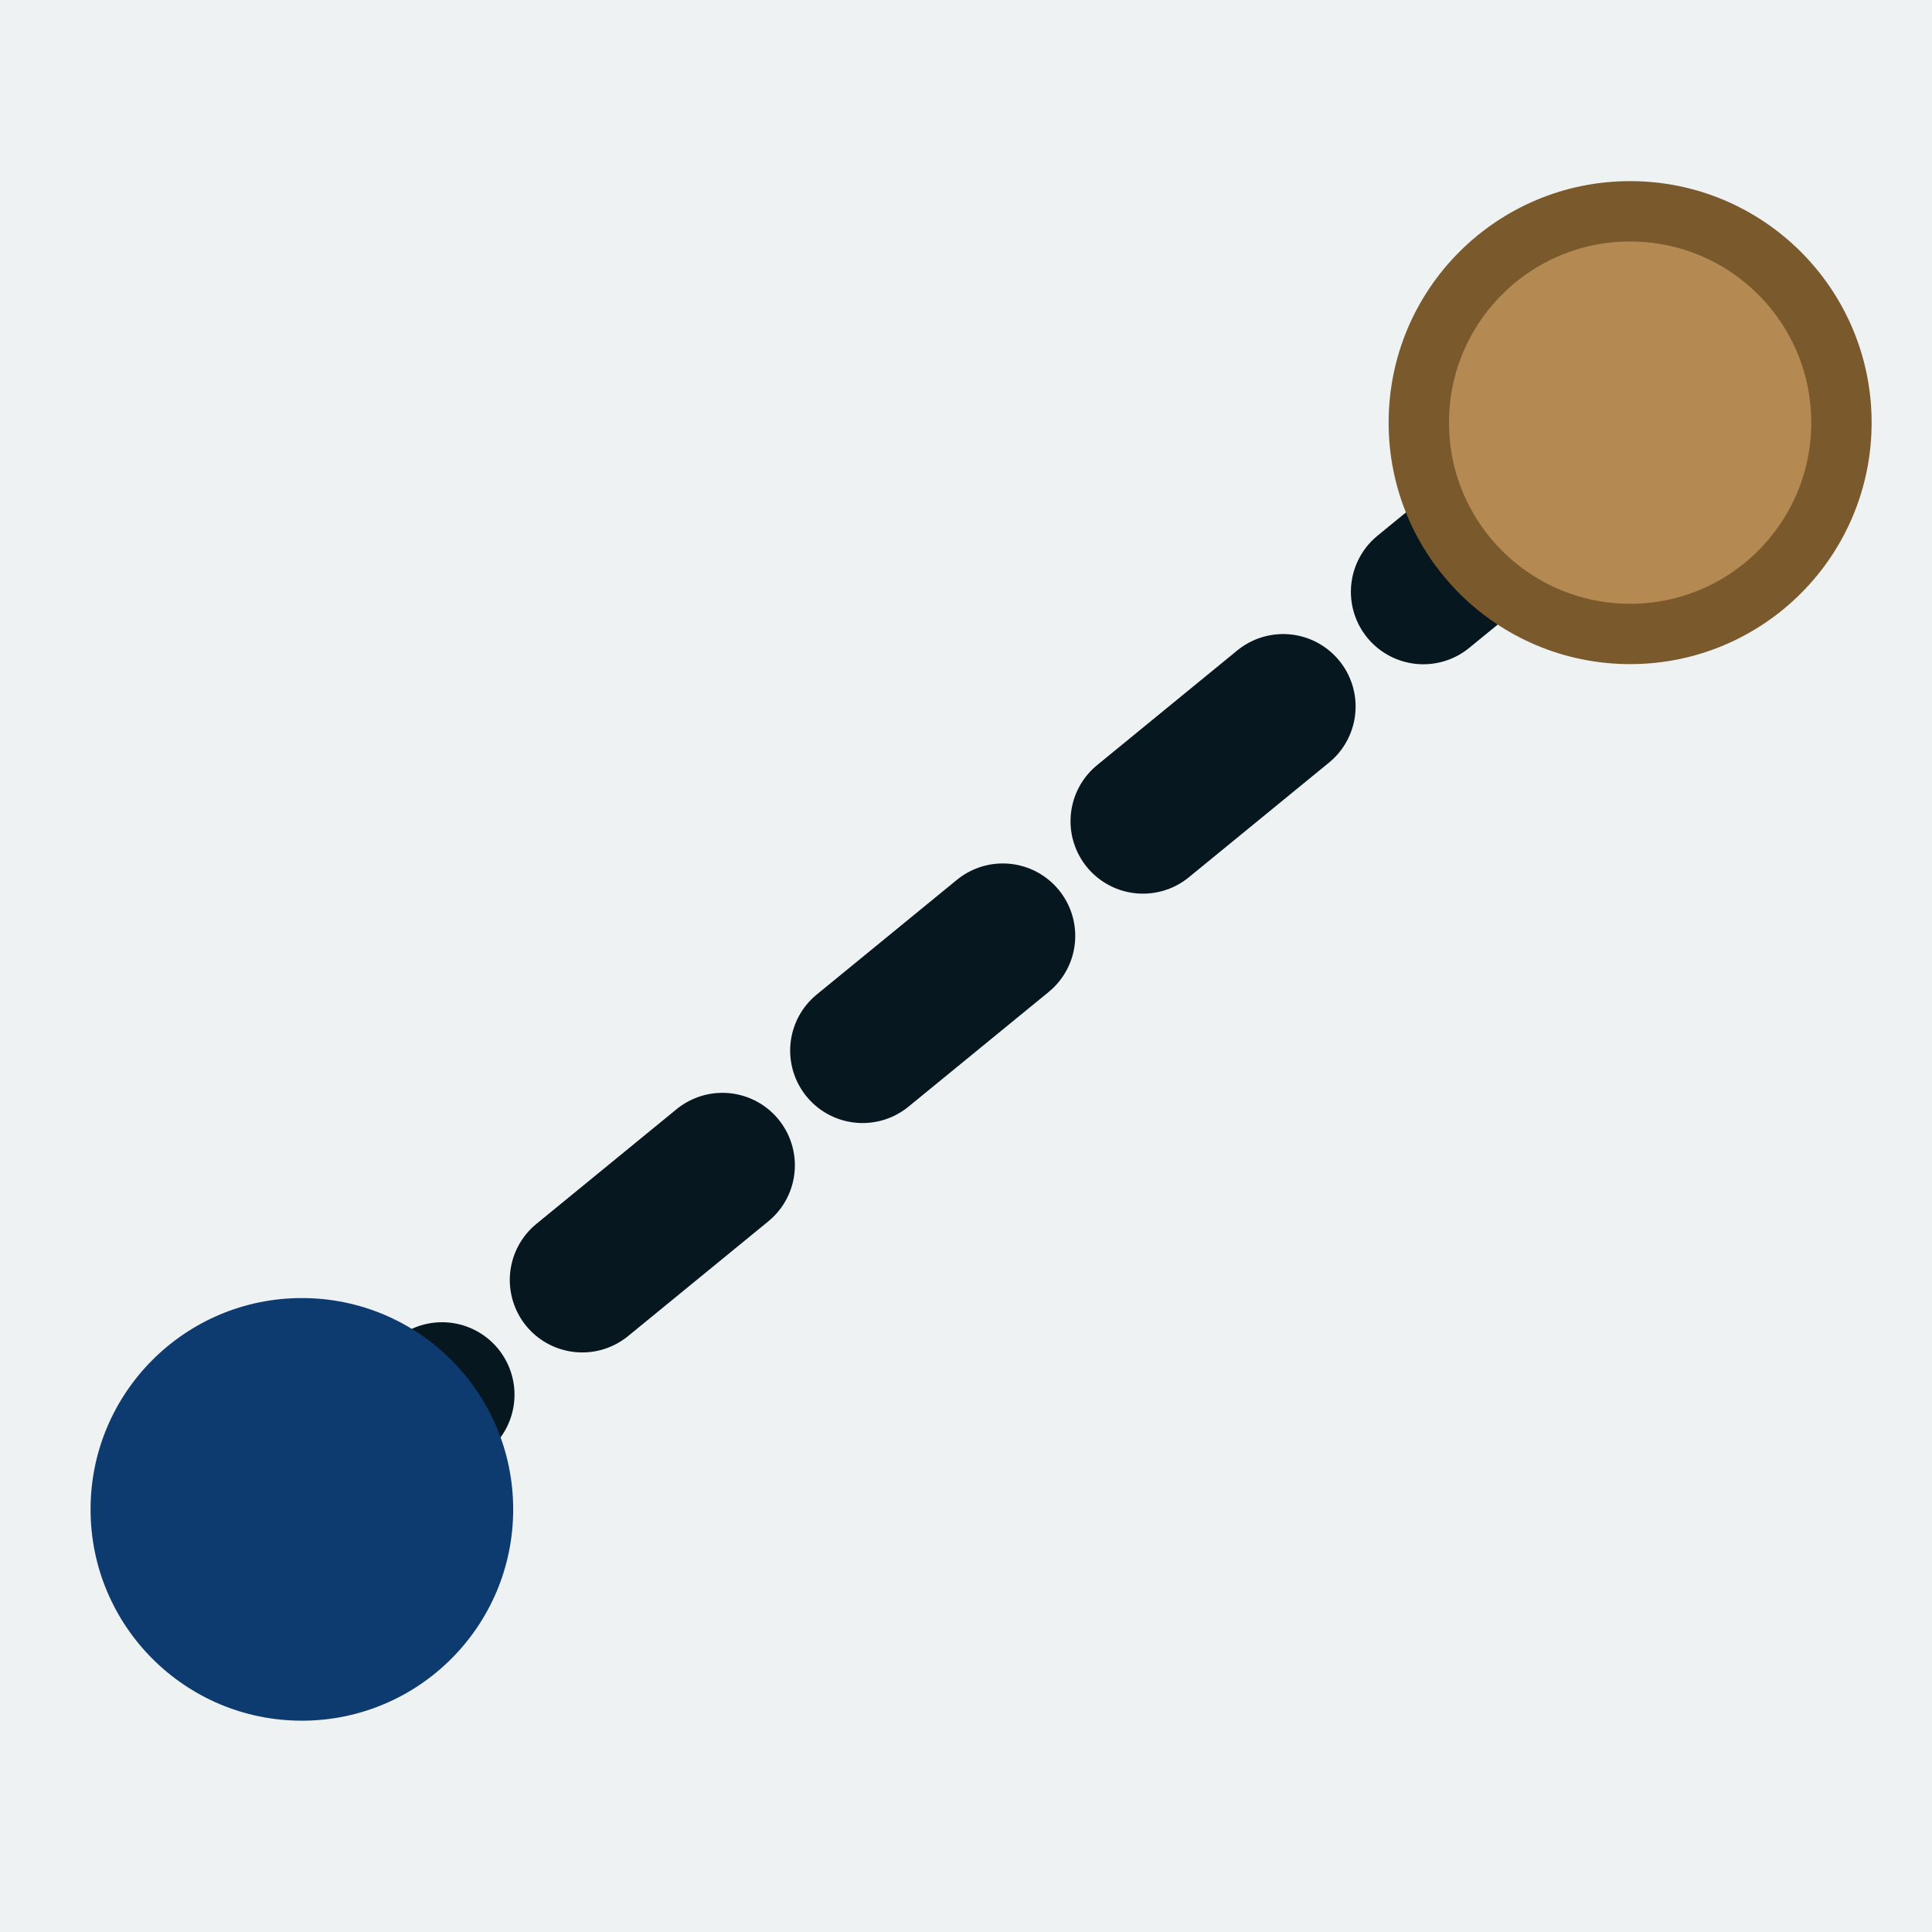
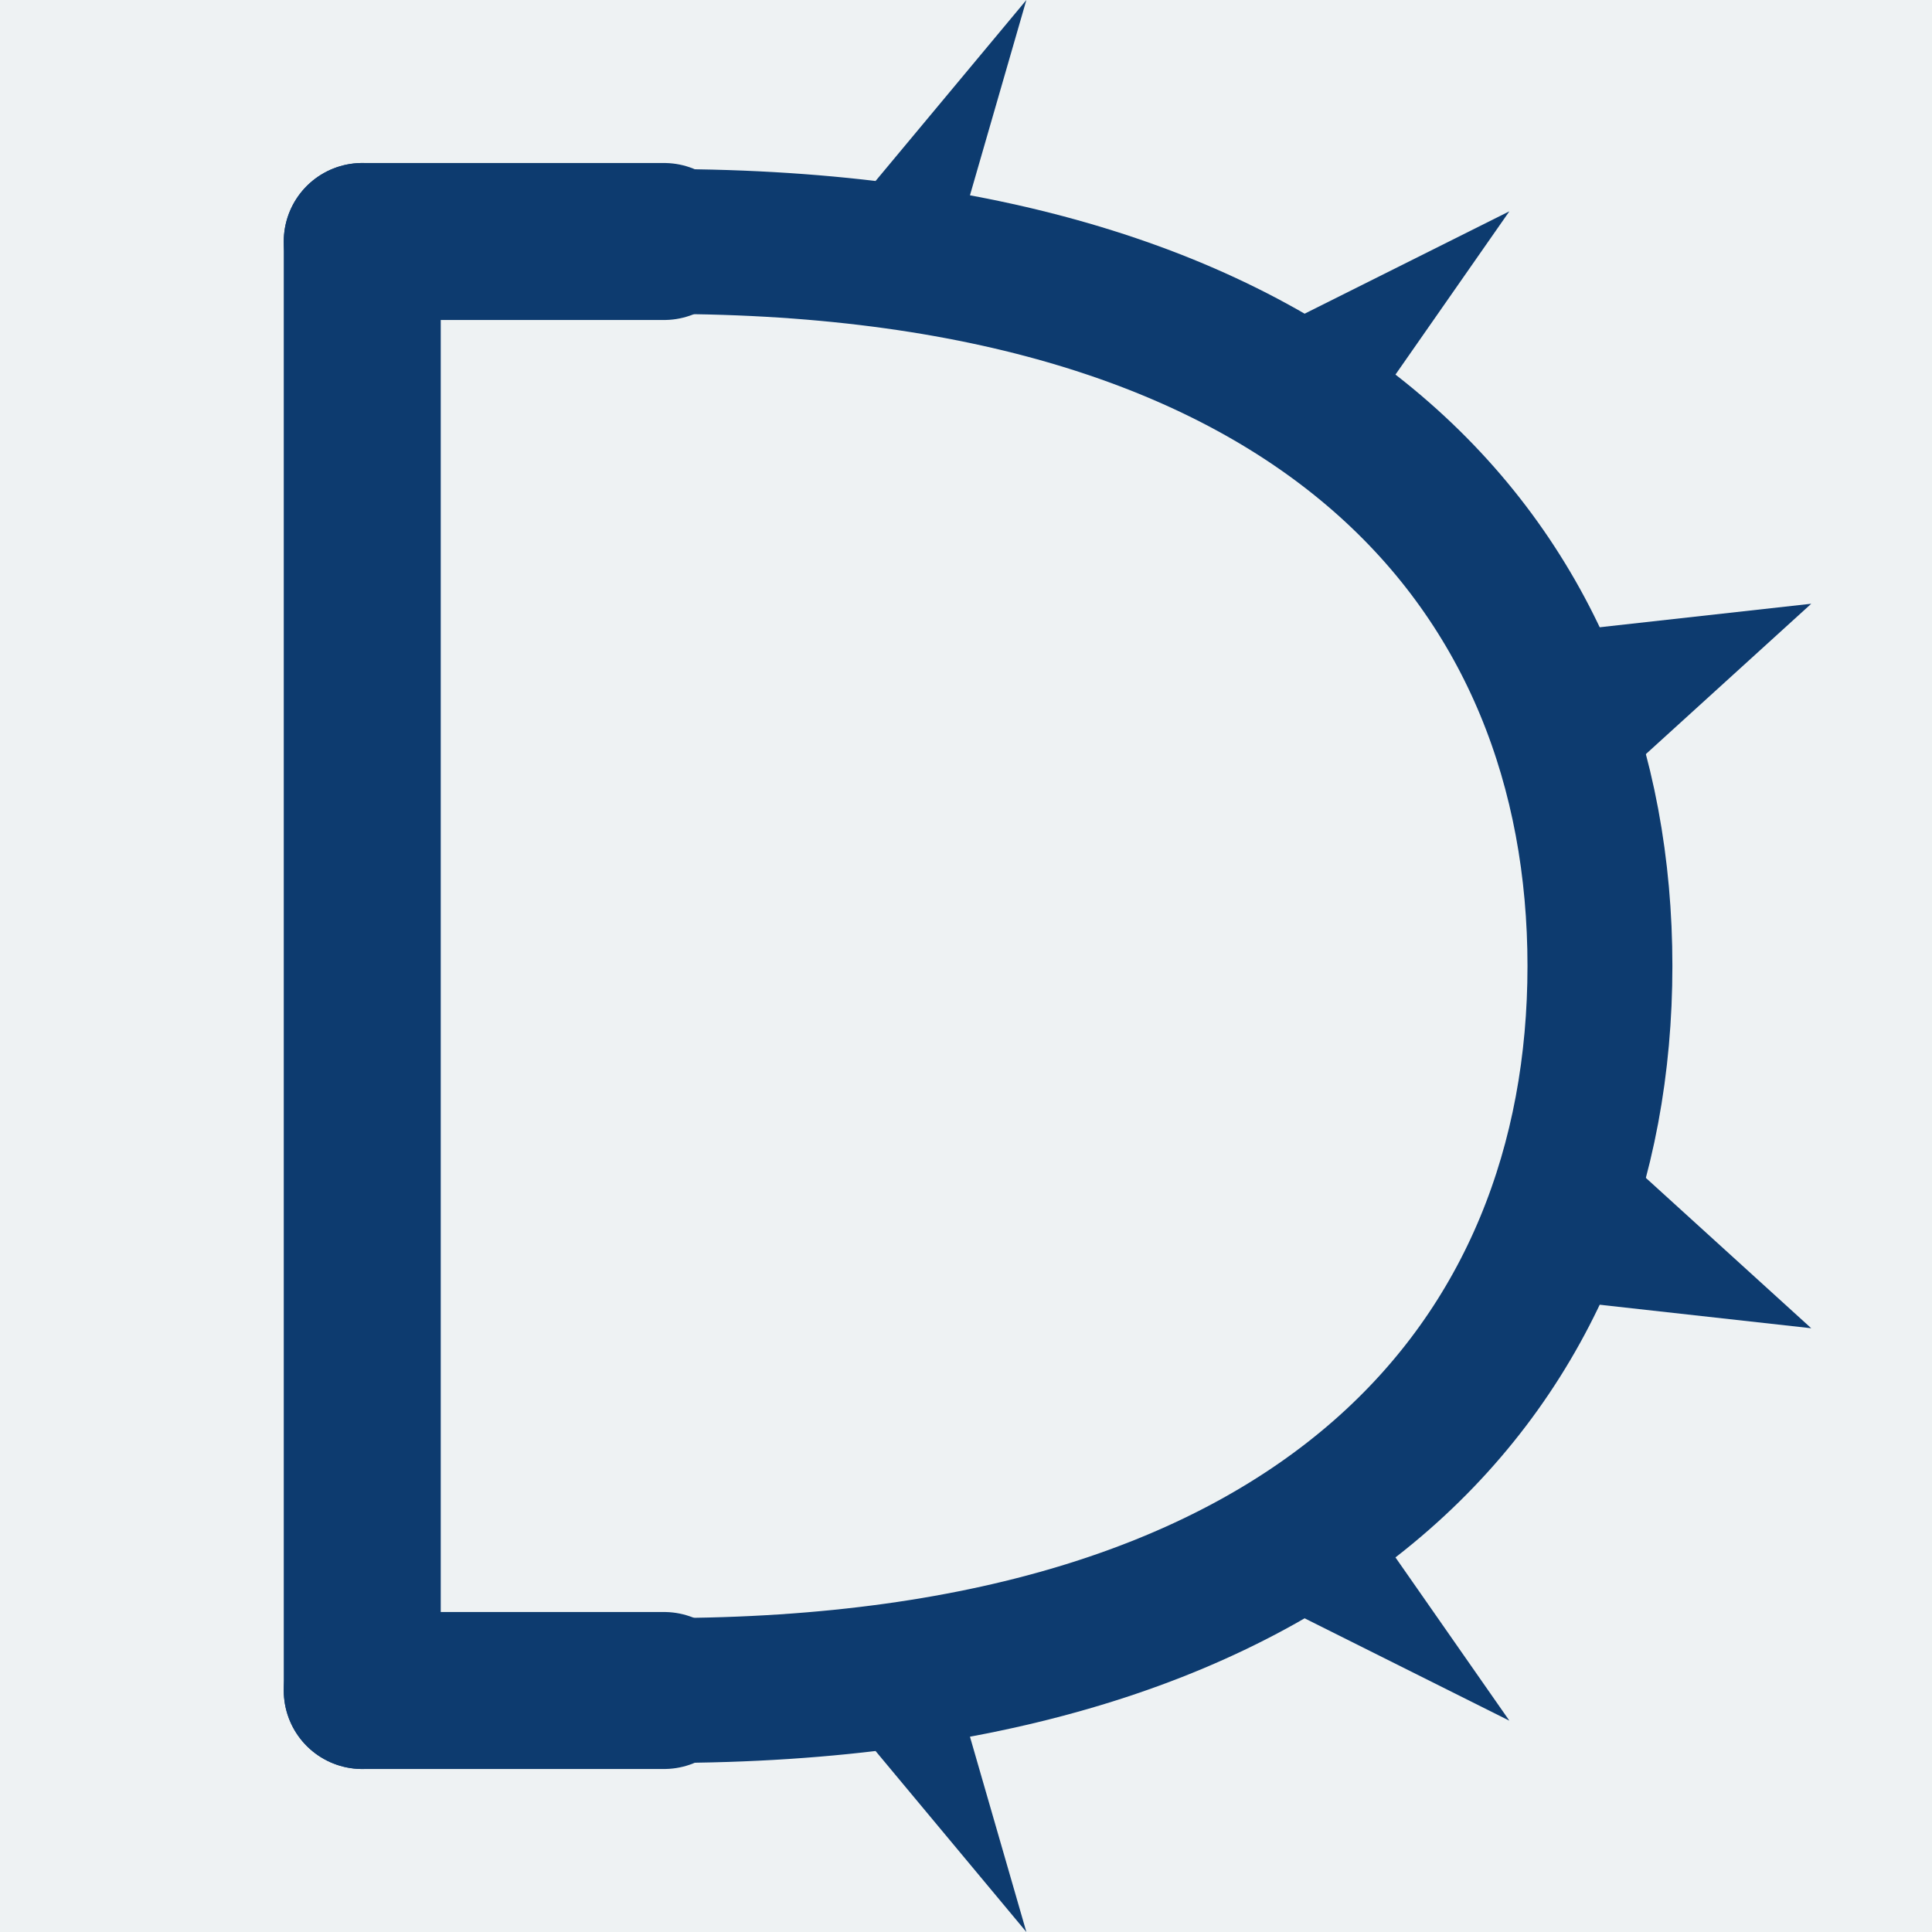
<svg xmlns="http://www.w3.org/2000/svg" viewBox="0 0 32 32" width="32" height="32">
  <rect width="32" height="32" fill="#eef2f3" />
-   <line x1="5" y1="25" x2="27" y2="7" stroke="#07171f" stroke-width="2.4" stroke-dasharray="3 3" stroke-linecap="round" />
-   <circle cx="5" cy="25" r="3.5" fill="#0d3b6f" />
-   <circle cx="27" cy="7" r="3.5" fill="#b58a52" stroke="#7a5a2c" stroke-width="1" />
+   <line x1="6" y1="4" x2="6" y2="28" stroke="#0d3b6f" stroke-width="2.6" stroke-linecap="round" />
+   <line x1="6" y1="4" x2="11" y2="4" stroke="#0d3b6f" stroke-width="2.6" stroke-linecap="round" />
+   <line x1="6" y1="28" x2="11" y2="28" stroke="#0d3b6f" stroke-width="2.6" stroke-linecap="round" />
+   <path d="M 11 4 C 22 4, 26.5 9.5, 26.5 16 C 26.5 22.5, 22 28, 11 28" fill="none" stroke="#0d3b6f" stroke-width="2.4" stroke-linecap="round" stroke-linejoin="round" />
+   <polygon points="14.5,3 17,0 15.7,4.5" fill="#0d3b6f" />
+   <polygon points="21,5.5 25,3.5 22,7.8" fill="#0d3b6f" />
+   <polygon points="25.5,10.5 30,10 26.7,13" fill="#0d3b6f" />
+   <polygon points="25.5,21.5 30,22 26.7,19" fill="#0d3b6f" />
+   <polygon points="21,26.5 25,28.5 22,24.2" fill="#0d3b6f" />
+   <polygon points="14.5,29 17,32 15.7,27.5" fill="#0d3b6f" />
</svg>
